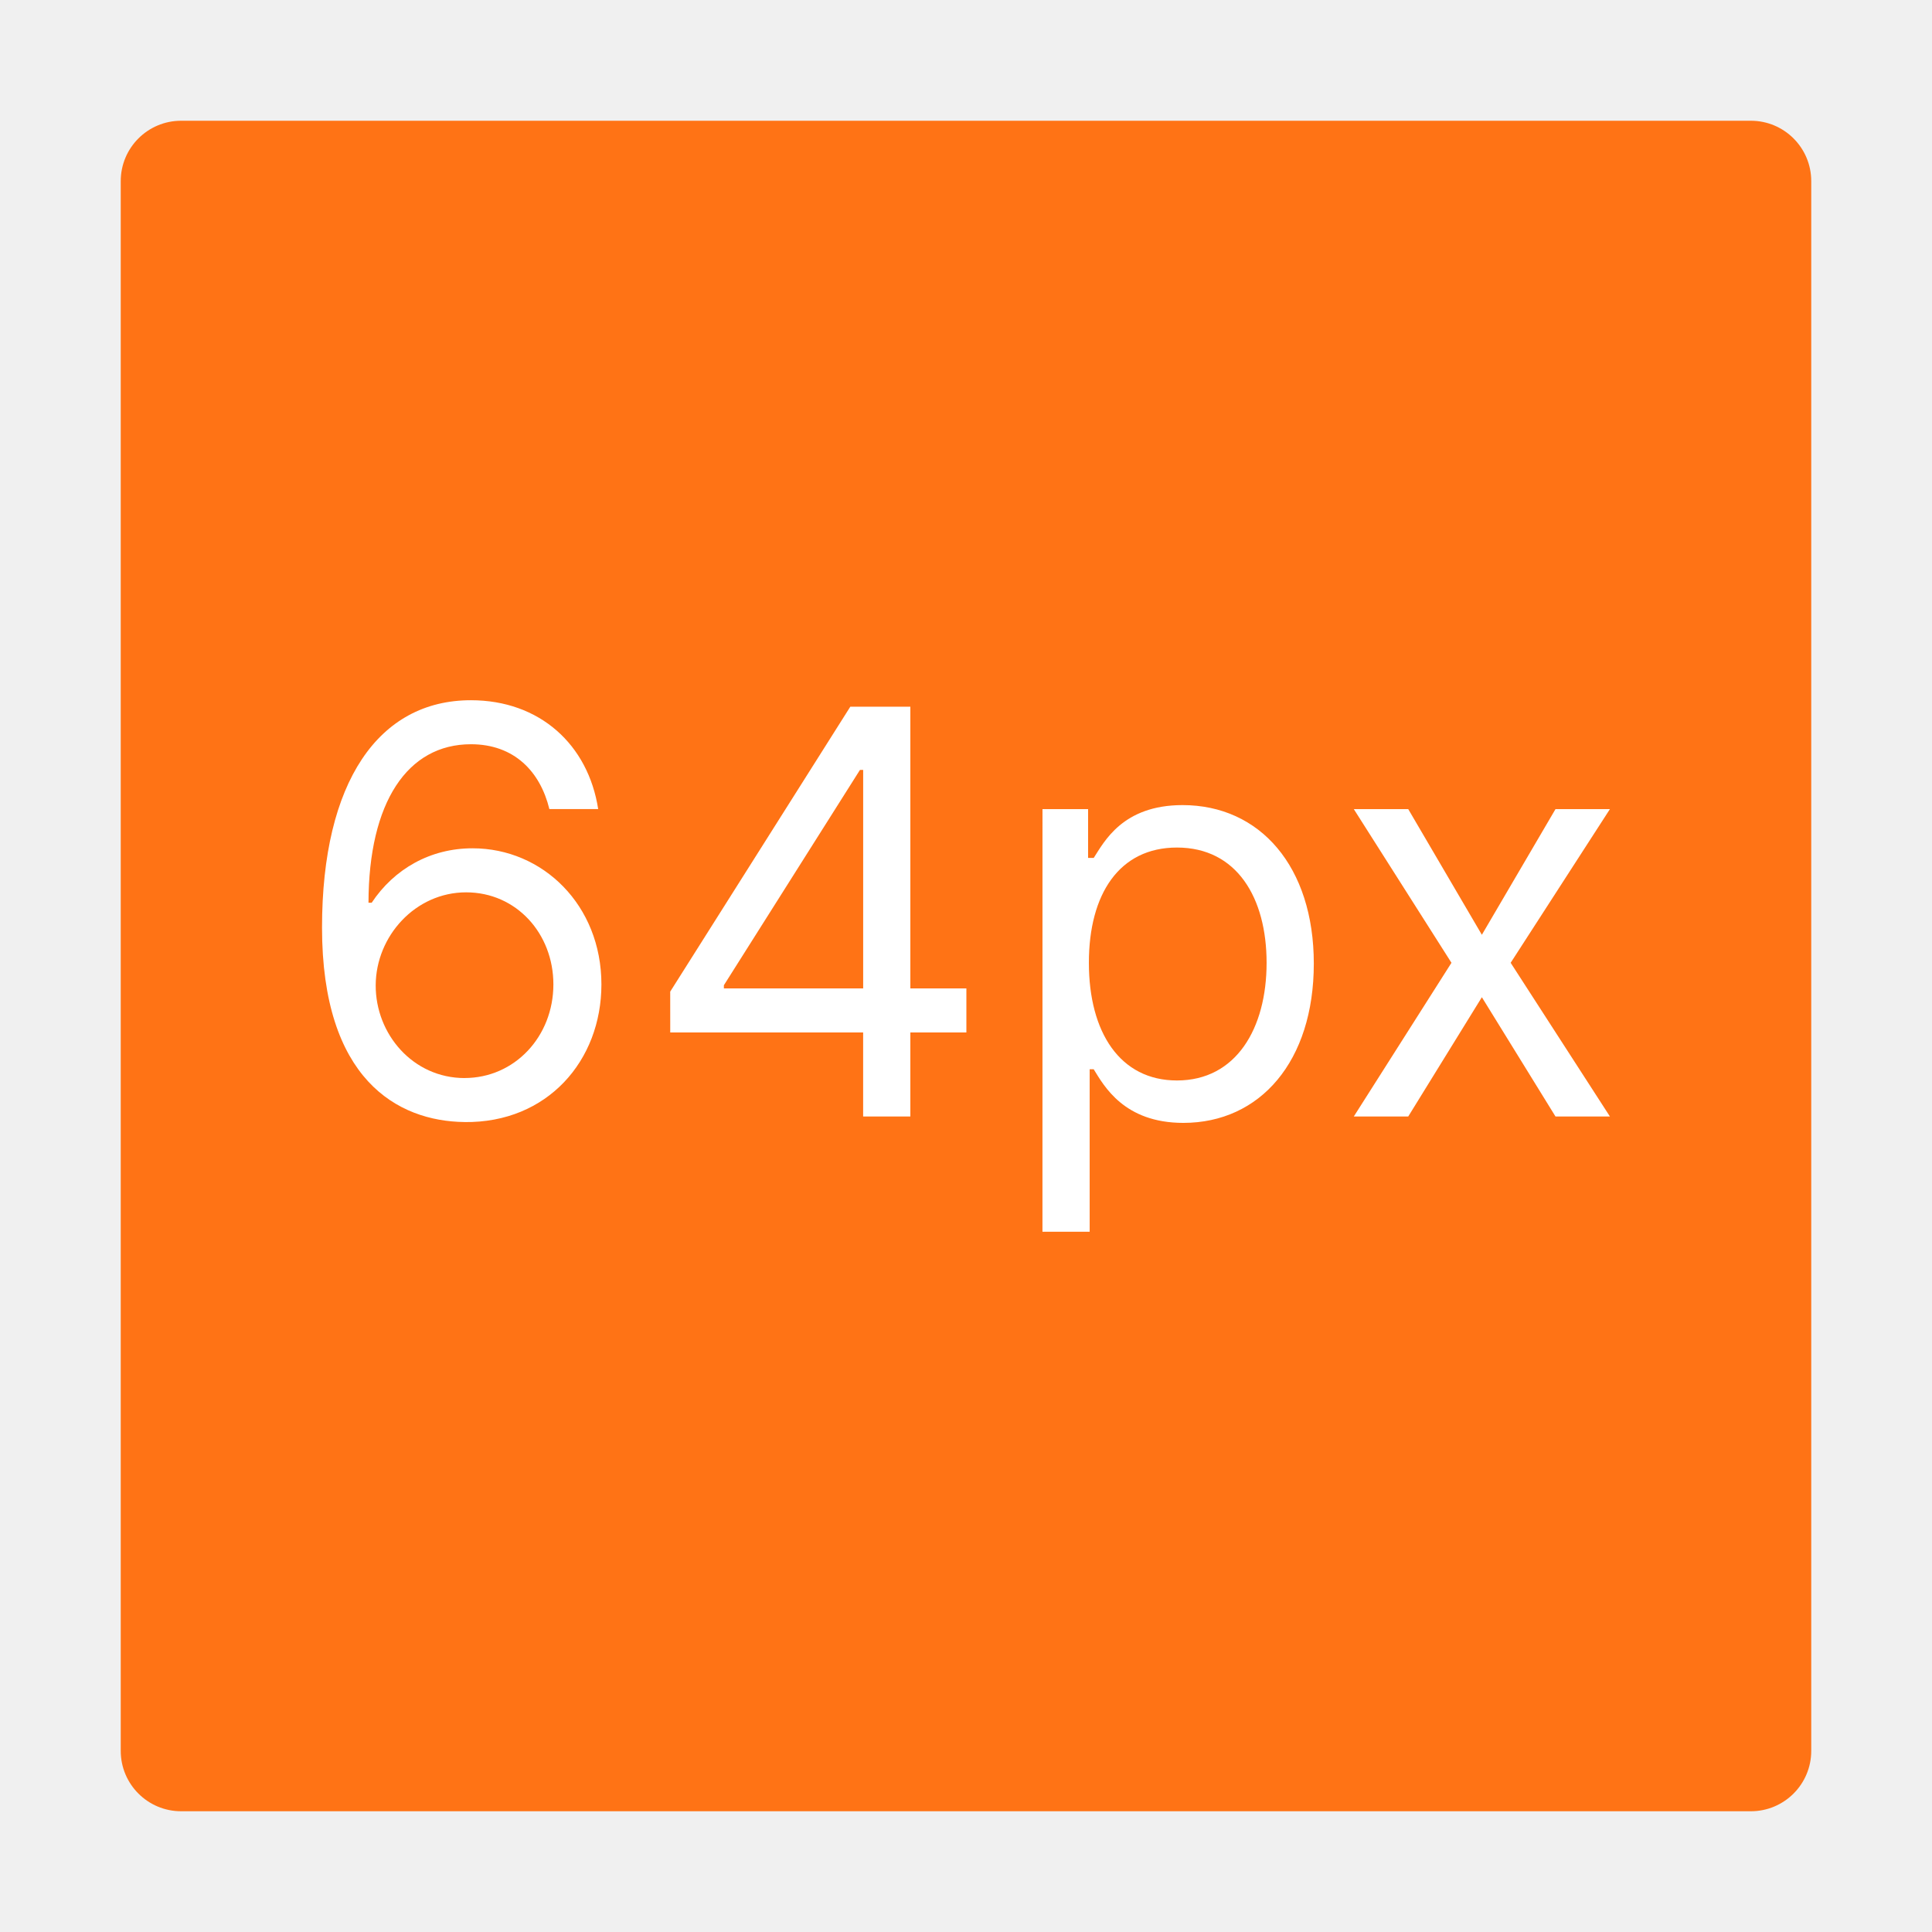
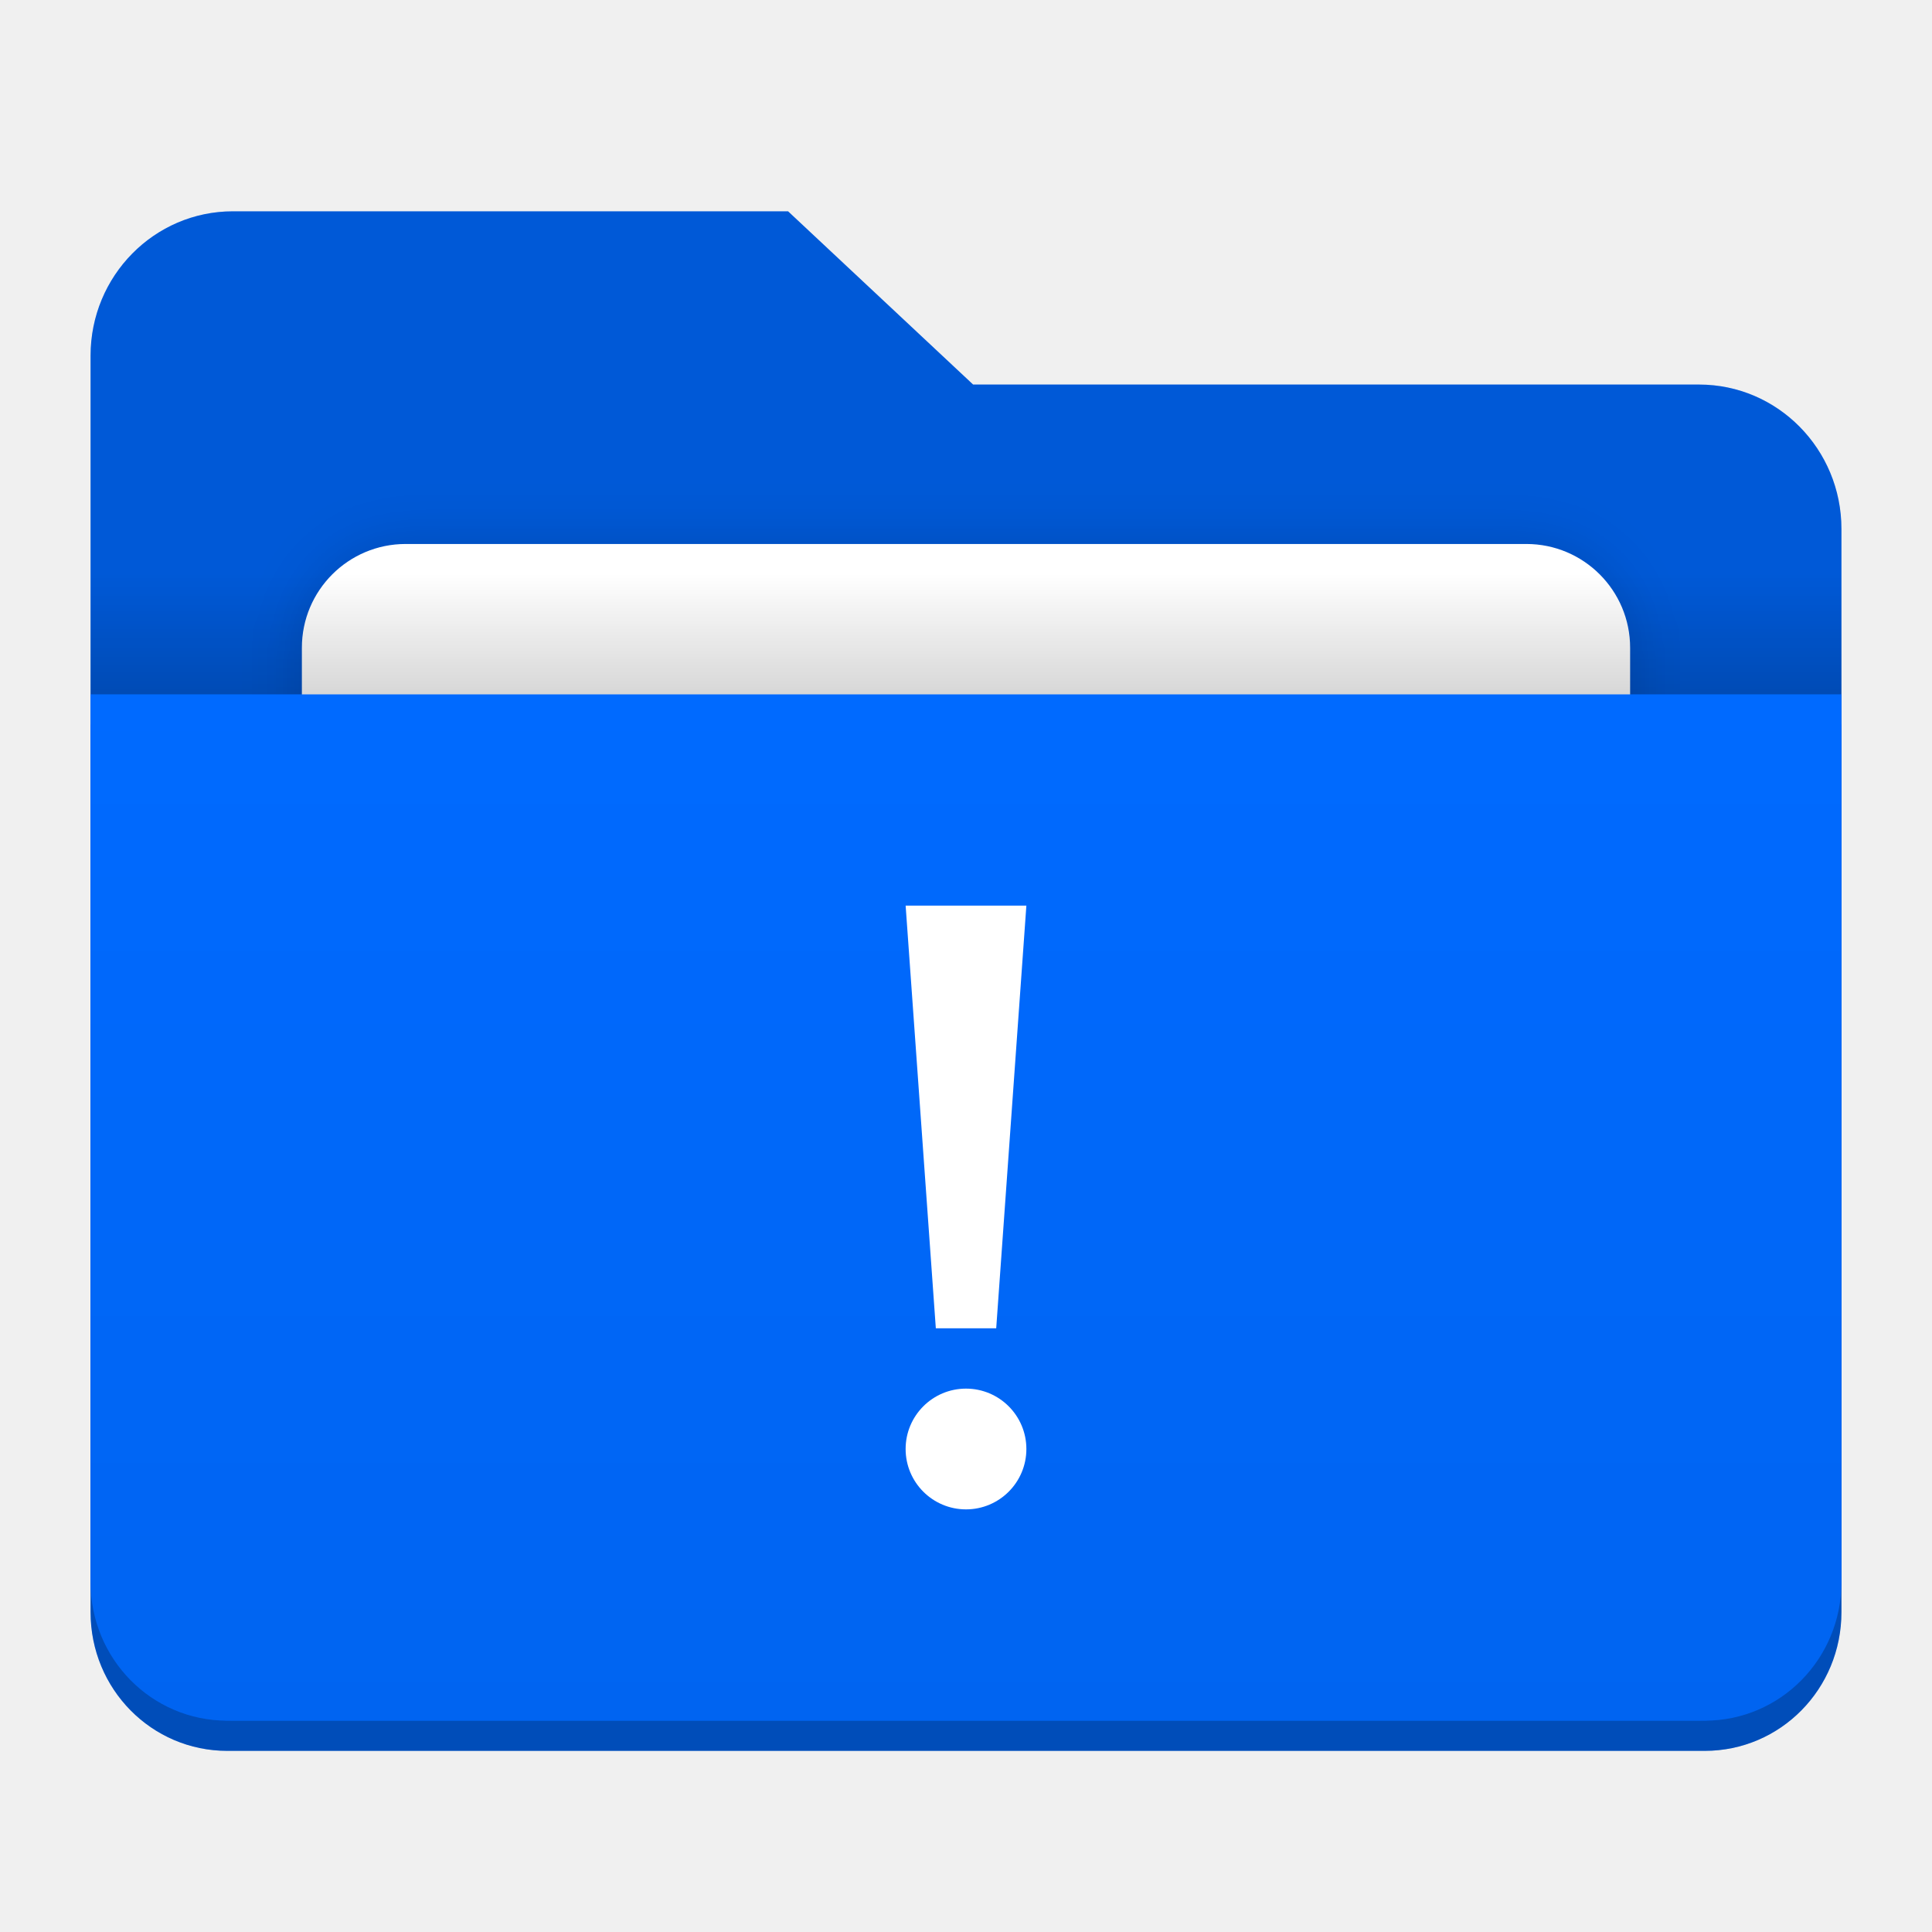
<svg xmlns="http://www.w3.org/2000/svg" version="1.1" viewBox="0 0 64 64">
-   <g transform="translate(-513.5714,-423.798)">
-     <rect x="517.571" y="427.798" width="56" height="56" rx="2" ry="2" fill="#ff7315" stroke-width="2" />
-     <g fill="#fff" stroke-width="2" aria-label="64px">
-       <path d="m528.96 460.968c2.744 0.033 4.534-2.035 4.534-4.561 0-2.625-1.942-4.508-4.269-4.508-1.399 0-2.598 0.683-3.341 1.803h-0.106c7e-3 -3.334 1.293-5.25 3.394-5.25 1.432 0 2.294 0.902 2.598 2.148h1.617c-0.331-2.134-1.936-3.606-4.216-3.606-3.056 0-4.932 2.705-4.932 7.53 0 5.018 2.492 6.417 4.72 6.443zm0-1.458c-1.704 0-2.95-1.452-2.943-3.076 7e-3 -1.624 1.312-3.076 2.996-3.076 1.664 0 2.89 1.366 2.89 3.049 0 1.723-1.279 3.102-2.943 3.102z" />
-       <path d="m535.774 457.999h6.39v2.784h1.564v-2.784h1.856v-1.458h-1.856v-9.333h-1.989l-5.966 9.439zm1.777-1.458v-0.106l4.508-7.133h0.106v7.239z" />
-       <path d="m548.104 464.601h1.564v-5.383h0.133c0.345 0.557 1.008 1.777 2.97 1.777 2.545 0 4.322-2.042 4.322-5.277 0-3.208-1.777-5.25-4.348-5.25-1.989 0-2.598 1.22-2.943 1.75h-0.186v-1.617h-1.511zm1.538-8.909c0-2.28 1.008-3.818 2.917-3.818 1.989 0 2.97 1.67 2.97 3.818 0 2.174-1.008 3.898-2.97 3.898-1.883 0-2.917-1.591-2.917-3.898z" />
-       <path d="m560.221 450.601h-1.803l3.235 5.091-3.235 5.091h1.803l2.439-3.951 2.439 3.951h1.803l-3.288-5.091 3.288-5.091h-1.803l-2.439 4.163z" />
-     </g>
+   <defs>
+     <style id="current-color-scheme" type="text/css">.ColorScheme-Highlight {
+         color:#006aff;
+       }
+       .ColorScheme-HighlightedText {
+         color:#ffffff;
+       }</style>
+     <linearGradient id="linearGradient1893" x2="0" y1="43" y2="35.797" gradientTransform="matrix(.453125 0 0 .5552941 3 -.8776383)" gradientUnits="userSpaceOnUse">
+       <stop stop-opacity=".157" offset="0" />
+       <stop stop-opacity="0" offset="1" />
+     </linearGradient>
+     <linearGradient id="linearGradient887" x1="12" x2="12" y1="39.413" y2="17.414" gradientTransform="matrix(1.45 0 0 1.545454 -14.4 -3.912799)" gradientUnits="userSpaceOnUse">
+       <stop stop-opacity=".055" offset="0" />
+       <stop stop-color="#000008" stop-opacity="0" offset="1" />
+     </linearGradient>
+     <filter id="filter881" x="-.053" y="-.069" width="1.106" height="1.138" color-interpolation-filters="sRGB">
+       <feGaussianBlur stdDeviation="0.975" />
+     </filter>
+   </defs>
+   <path class="ColorScheme-Highlight" d="m3 24h58v29.405c0 2.545-2.021 4.595-4.531 4.595h-48.938c-2.51 0-4.531-2.049-4.531-4.595v-29.405z" fill="currentColor" />
+   <path d="M 3,24 H 61 V 53.405 C 61,55.951 58.979,58 56.469,58 H 7.531 C 5.021,58 3,55.951 3,53.405 Z" fill-opacity=".275" stroke-width=".426" />
+   <path id="Combined-Shape" class="ColorScheme-Highlight" d="M 32.236,12.739 H 56.285 C 58.889,12.739 61,14.88 61,17.521 V 52.218 C 61,54.859 58.889,57 56.285,57 H 7.715 C 5.111,57 3,54.859 3,52.218 V 11.782 C 3,9.141 5.111,7 7.715,7 H 26.106 Z" fill="currentColor" />
+   <path d="M 32.236,12.739 H 56.285 C 58.889,12.739 61,14.88 61,17.521 V 52.218 C 61,54.859 58.889,57 56.285,57 H 7.715 C 5.111,57 3,54.859 3,52.218 V 11.782 C 3,9.141 5.111,7 7.715,7 H 26.106 Z" fill-opacity=".157" stroke-width=".475" />
+   <rect x="10" y="18.02" width="44" height="34" rx="3.438" fill-opacity=".157" filter="url(#filter881)" stroke-width=".371" />
+   <rect x="10" y="18.02" width="44" height="34" rx="3.438" fill="#fff" />
+   <path id="Rectangle" class="ColorScheme-Highlight" d="m3 23h58v29.405c0 2.545-2.021 4.595-4.531 4.595h-48.938c-2.51 0-4.531-2.049-4.531-4.595v-29.405z" fill="currentColor" />
+   <path d="m3 23h58v29.405c0 2.545-2.021 4.595-4.531 4.595h-48.938c-2.51 0-4.531-2.049-4.531-4.595v-29.405z" fill="url(#linearGradient887)" stroke-width=".426" />
+   <rect x="3" y="19" width="58" height="4" fill="url(#linearGradient1893)" />
+   <g transform="matrix(1.070826 0 0 .9338584 -5e-7 -.000130946)" stroke-width=".73" aria-label="!">
+     <path d="m31.751 32.125h-3.735l0.934 14.992h1.868z" fill="#fff" stroke-width=".73" />
  </g>
+   <circle cx="32" cy="48" r="2" fill="#fff" stroke-linecap="round" stroke-linejoin="round" stroke-width="1.006" />
</svg>
